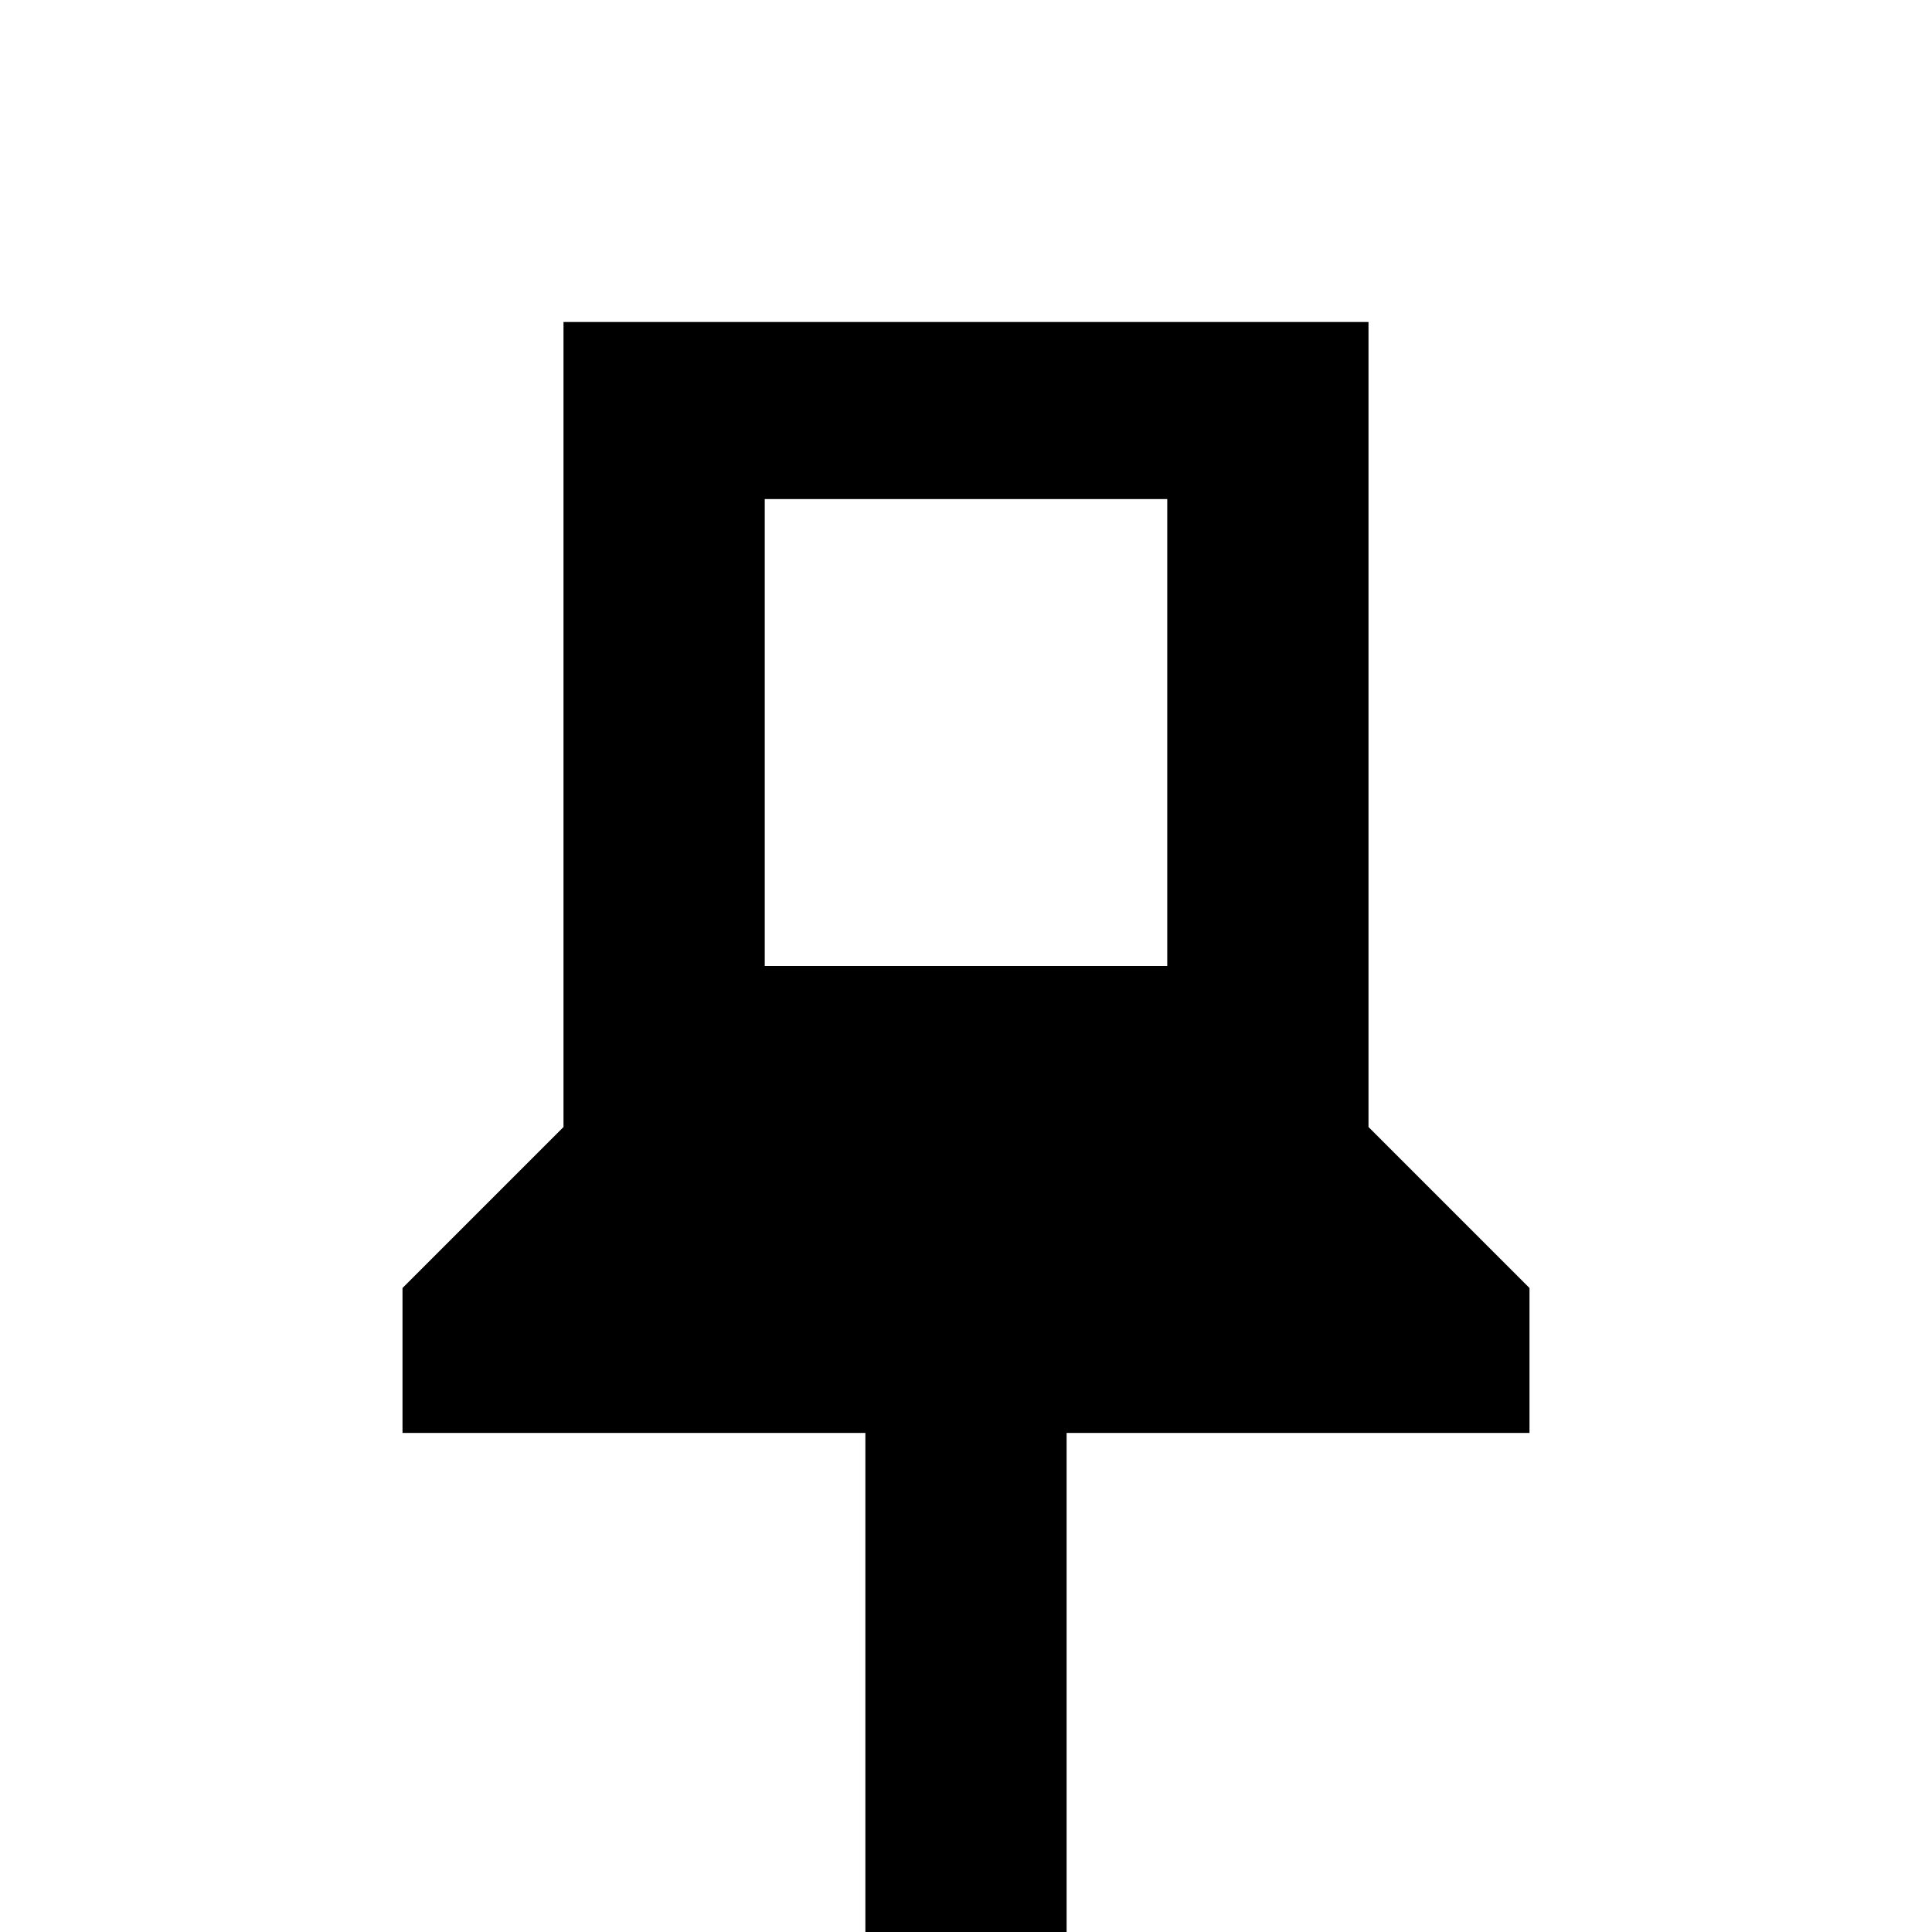
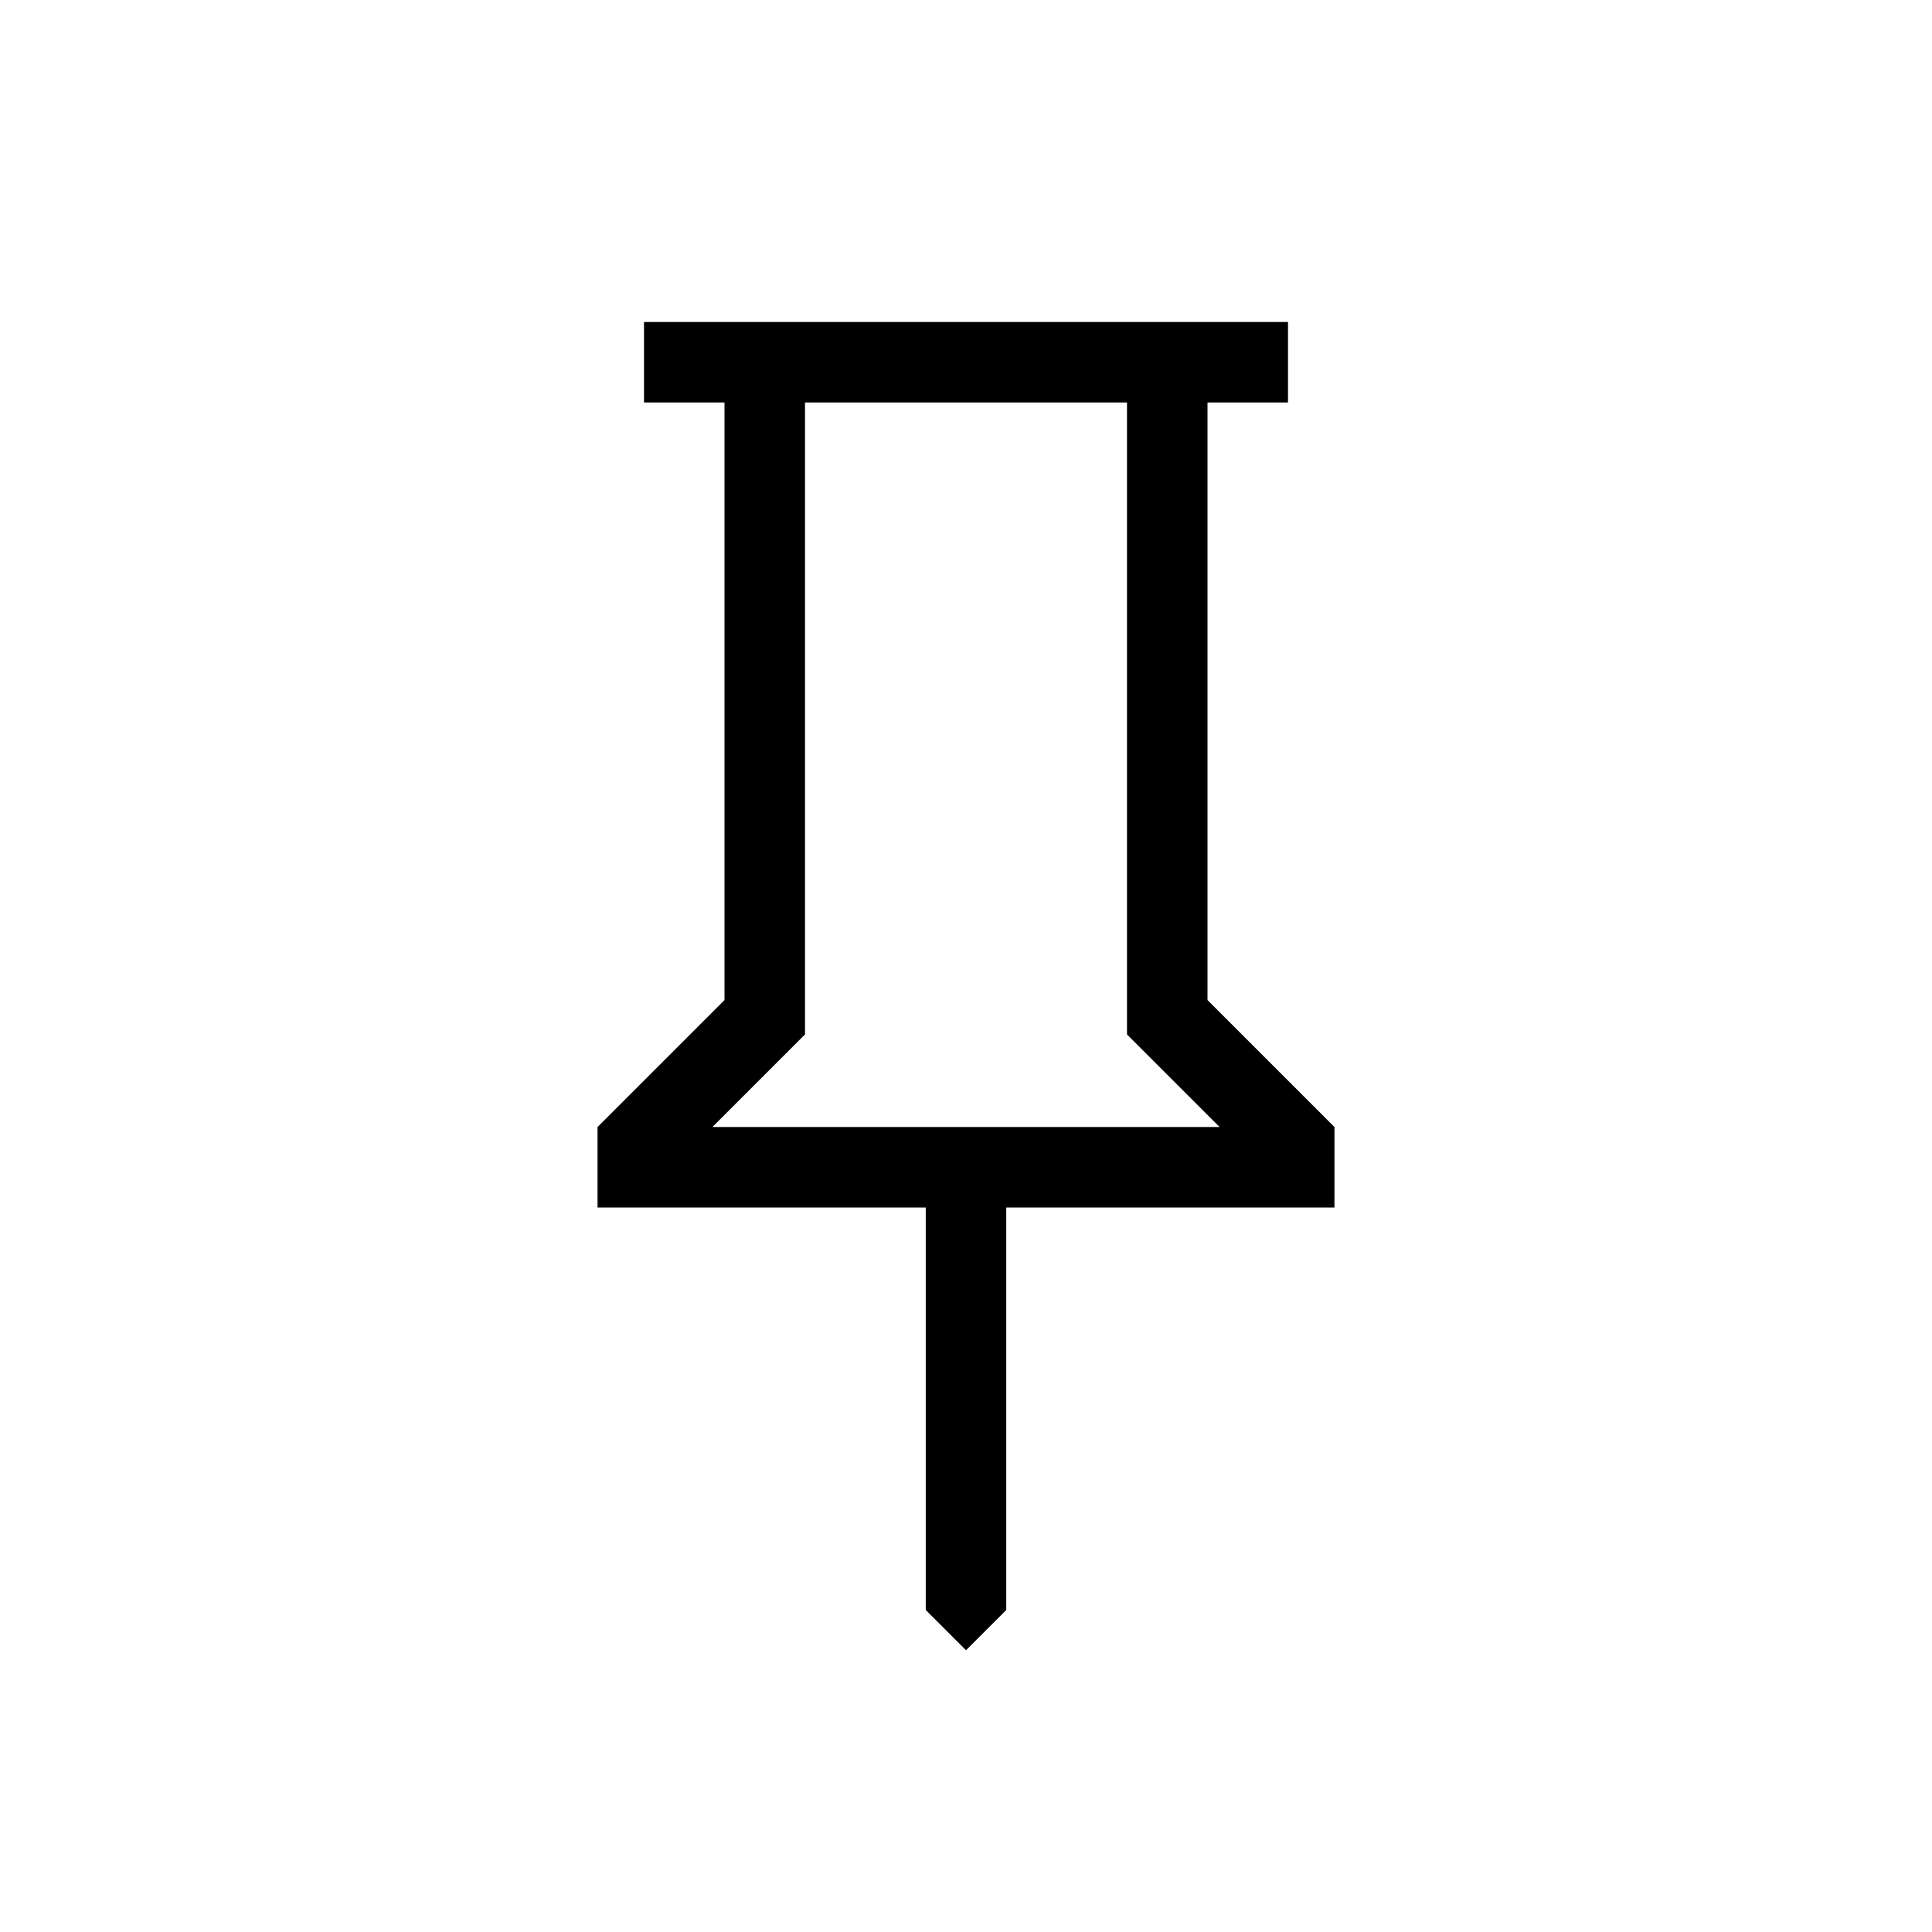
<svg xmlns="http://www.w3.org/2000/svg" height="24px" viewBox="0 -960 960 960" width="24px" fill="currentColor">
-   <path fill-rule="evenodd" d="M280-800h400v400l80 80v72H530v308l-50 50-50-50v-308H200v-72l80-80v-400Zm100 88v232h200v-232H380Z" />
+   <path d="M600-463.08 663.08-400v40H500v200l-20 20-20-20v-200H296.92v-40L360-463.08V-760h-40v-40h320v40h-40v296.92ZM354-400h252l-46-46v-314H400v314l-46 46Zm126 0Z" />
</svg>
